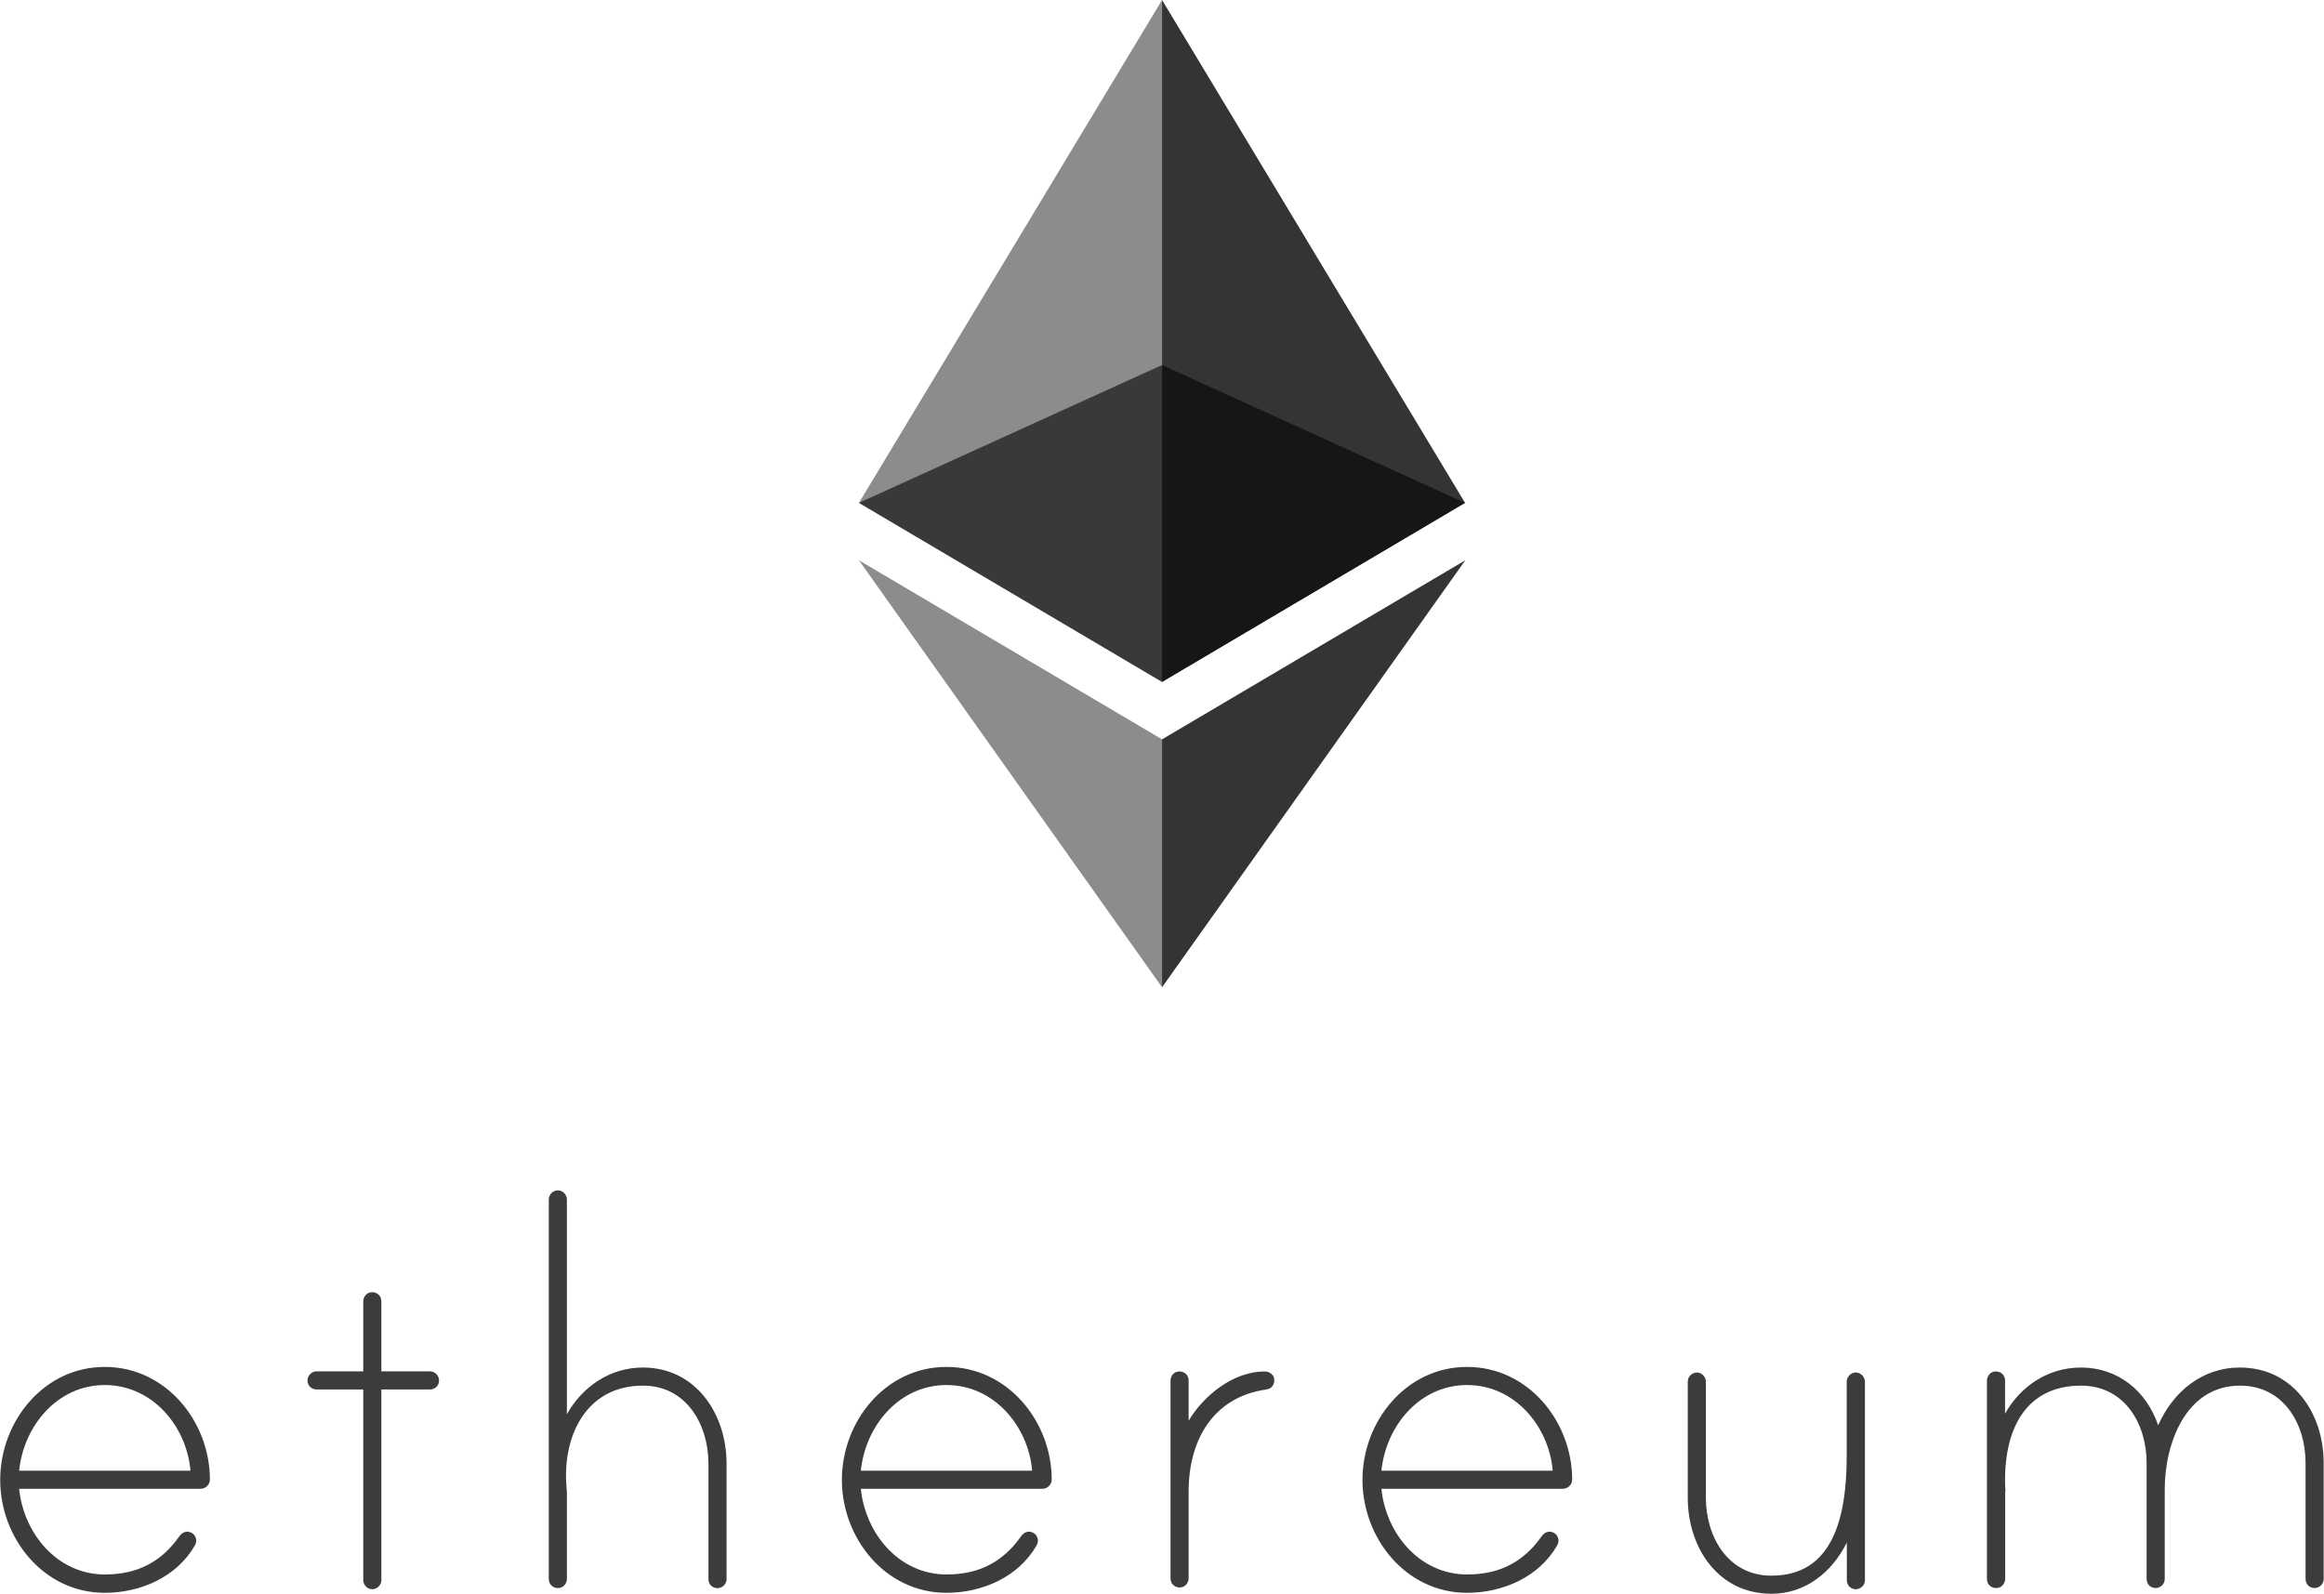
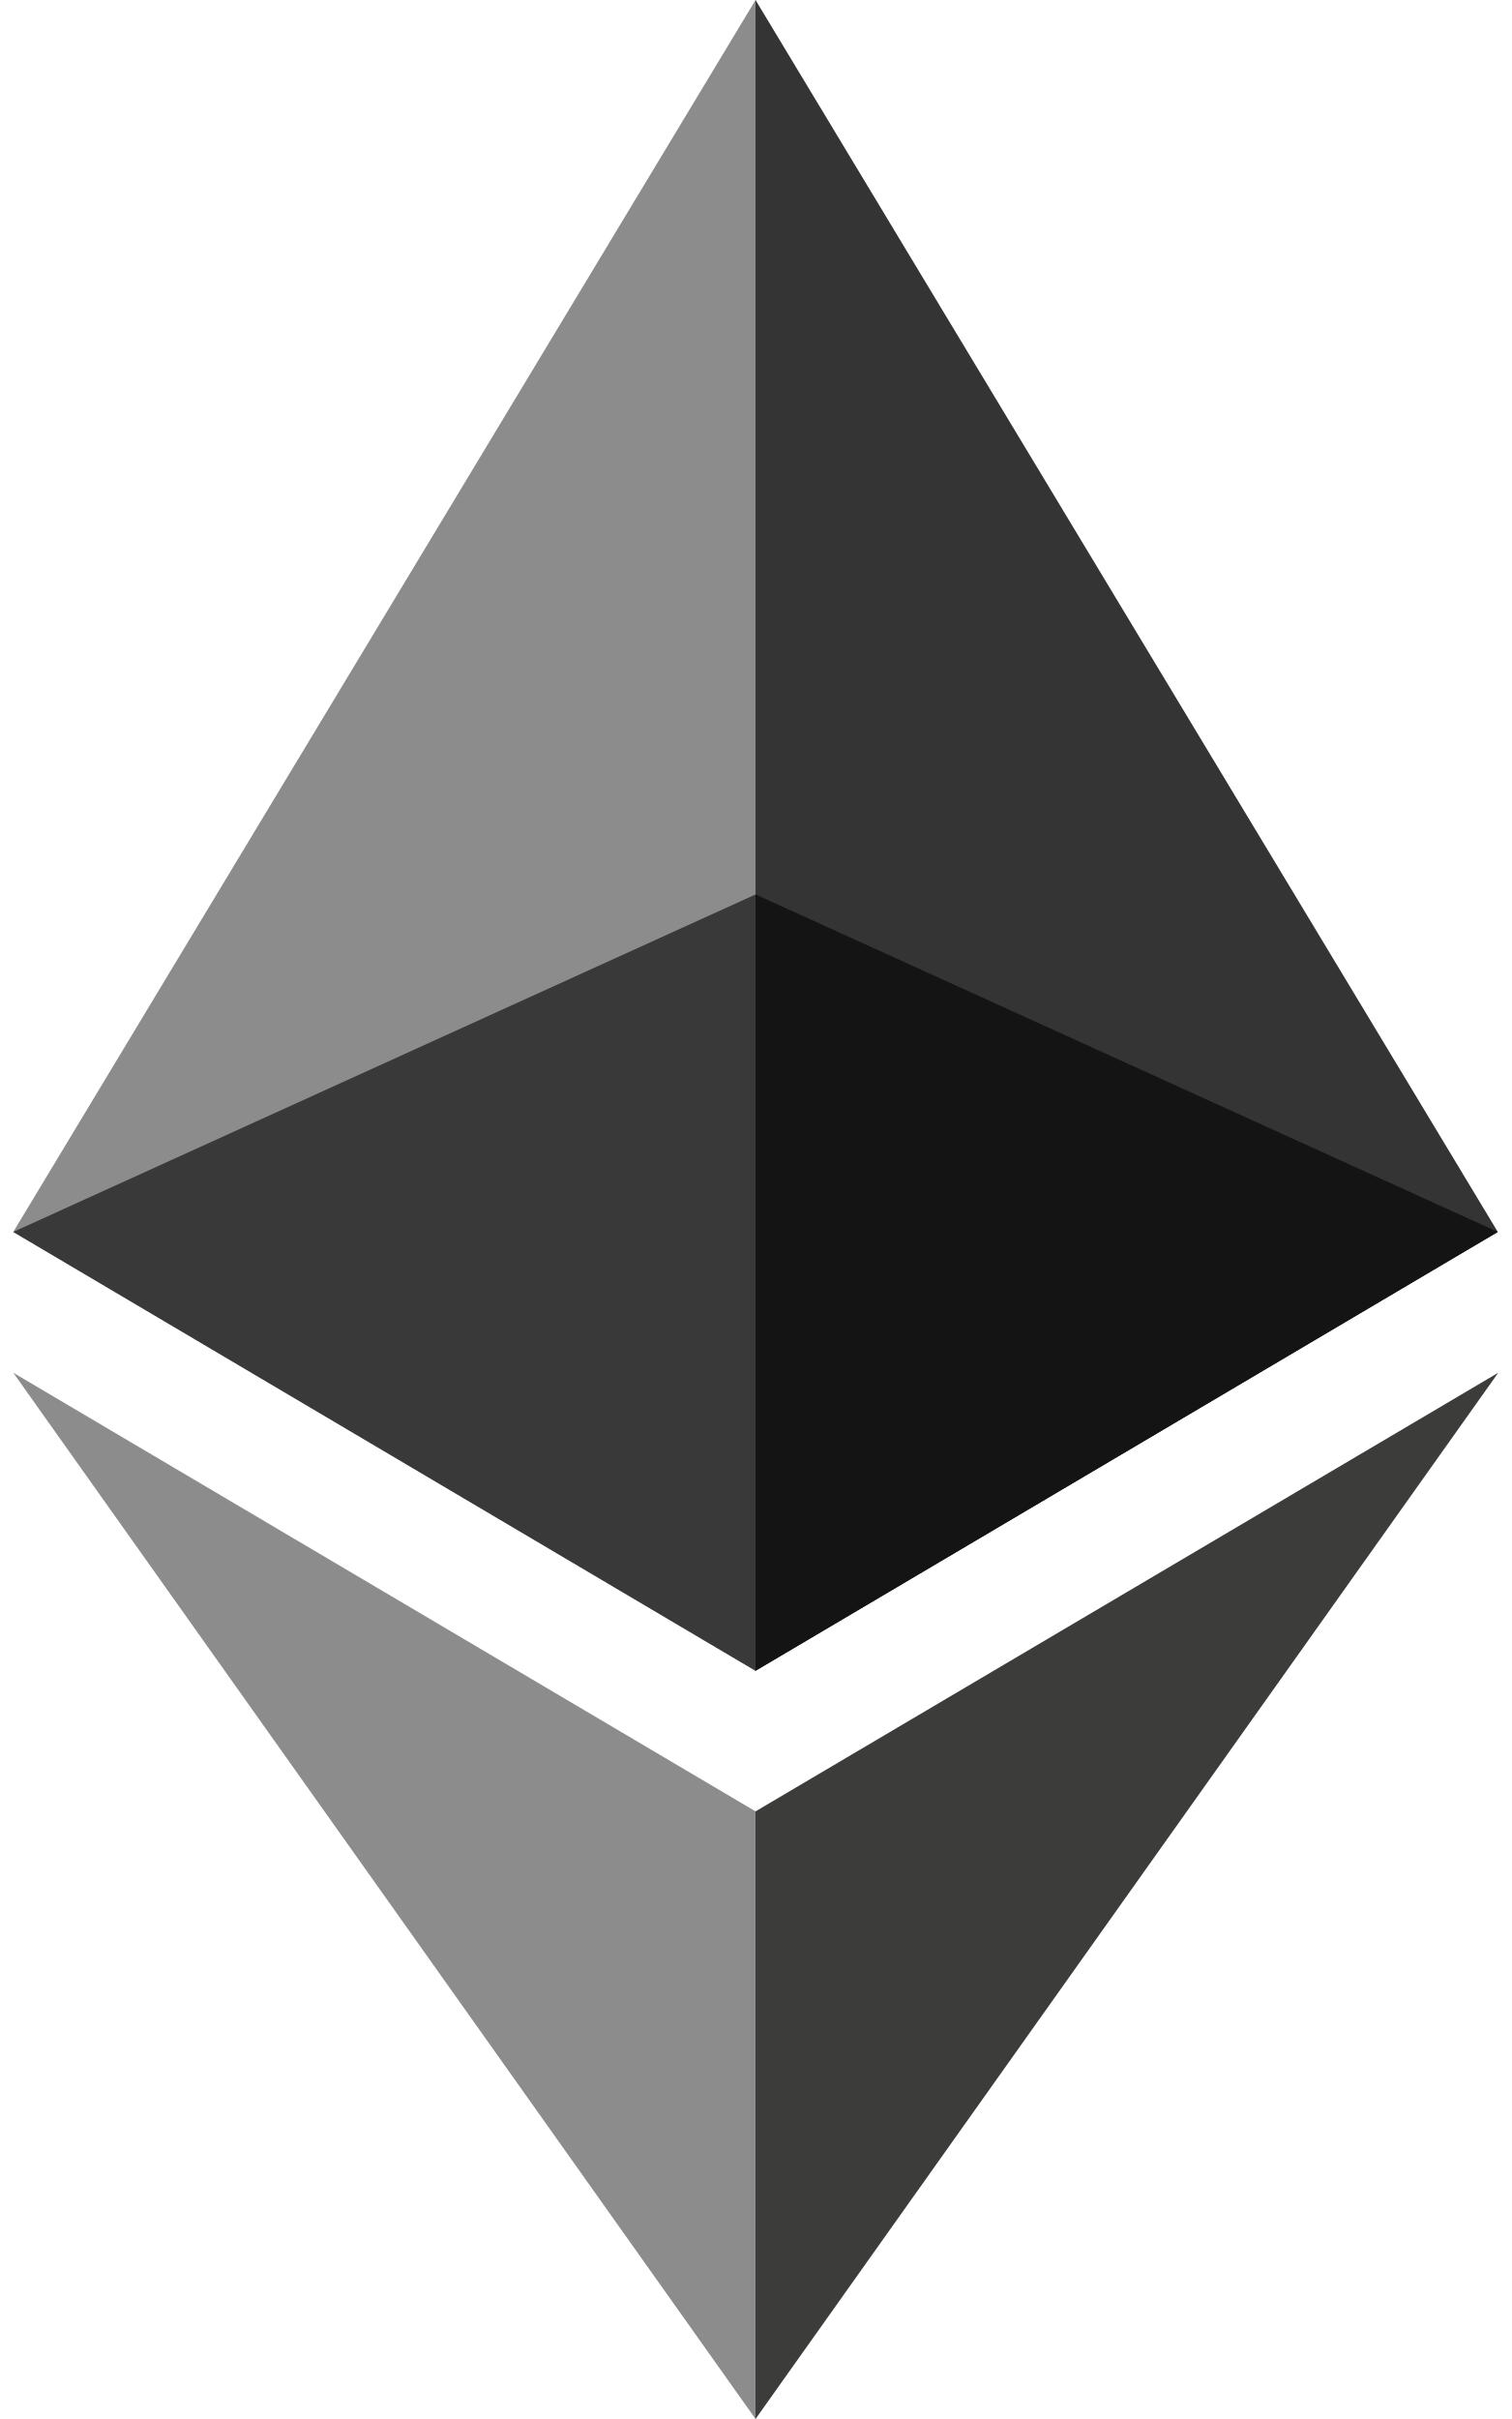
- <svg xmlns="http://www.w3.org/2000/svg" xmlns:xlink="http://www.w3.org/1999/xlink" id="Layer_1" viewBox="0 0 1949.9 1338" width="2500" height="1715">
-   <style>.st0{fill:#3c3c3b}.st1{opacity:.6}.st2{clip-path:url(#SVGID_2_);fill:#010101}.st3{opacity:.45}.st4{clip-path:url(#SVGID_4_);fill:#010101}.st5{opacity:.8}.st6,.st7,.st8{clip-path:url(#SVGID_6_);fill:#010101}.st7,.st8{clip-path:url(#SVGID_8_)}.st8{clip-path:url(#SVGID_10_)}</style>
-   <path class="st0" d="M175.9 1241.9c0 4.3-3.6 7.8-7.9 7.8H15.8c3.8 37.6 32.1 71.9 71.9 71.9 27.2 0 47.4-10.4 62.6-32.1 2.2-3 5.5-4.9 9.7-3.1 2.3 1 3.9 3.1 4.3 5.5.4 2.5-.3 3.9-1 5.3-15.3 26.7-45.8 39.8-75.7 39.8-51.2 0-87.7-45.8-87.7-94.8s36.5-94.8 87.7-94.8c51.2-.1 88.2 45.6 88.3 94.5m-16.3-7.4c-3.3-37.6-32.1-71.9-71.9-71.9s-68.1 34.3-71.9 71.9h143.8zM360.6 1151.1c4.4 0 7.6 3.8 7.6 7.6 0 4.4-3.3 7.6-7.6 7.6h-40.8v160.1c0 3.8-3.3 7.6-7.6 7.6-4.4 0-7.6-3.8-7.6-7.6v-160.1h-39.2c-4.4 0-7.6-3.3-7.6-7.6 0-3.8 3.3-7.6 7.6-7.6h39.2v-58.6c0-3.7 2.5-7.1 6.1-7.7 5.1-.8 9.1 2.7 9.1 7.5v58.8h40.8zM609.5 1228.5v97c0 4.4-3.8 7.6-7.6 7.6-4.4 0-7.6-3.3-7.6-7.6v-97c0-32.7-18.5-65.4-55-65.4-46.8 0-67 40.9-64.3 82.8 0 1.1.5 6 .5 6.5v72.8c0 3.7-2.5 7.1-6.1 7.7-5.1.8-9.1-2.7-9.1-7.5v-318.6c0-3.8 3.3-7.6 7.6-7.6 4.4 0 7.6 3.8 7.6 7.6v180.3c13.1-23.4 36.5-39.2 63.7-39.2 44.7 0 70.3 39.2 70.3 80.6M882.4 1241.9c0 4.3-3.6 7.8-7.9 7.8H722.2c3.8 37.6 32.1 71.9 71.9 71.9 27.2 0 47.4-10.4 62.6-32.1 2.2-3 5.5-4.9 9.7-3.1 2.3 1 3.9 3.1 4.3 5.5.4 2.5-.3 3.9-1 5.3-15.3 26.7-45.8 39.8-75.7 39.8-51.2 0-87.7-45.8-87.7-94.8s36.5-94.8 87.7-94.8c51.3-.1 88.3 45.6 88.4 94.5m-16.4-7.4c-3.3-37.6-32.1-71.9-71.9-71.9s-68.1 34.3-71.9 71.9H866zM1069.2 1158.2c0 4.9-2.7 7.6-7.1 8.2-44.7 6.5-64.8 43-64.8 85.5v72.8c0 3.7-2.5 7.1-6.1 7.7-5.1.8-9.1-2.7-9.1-7.5V1159c0-3.7 2.5-7.1 6.1-7.7 5.1-.8 9.1 2.7 9.1 7.5v33.8c12.5-21.2 37.6-41.4 63.7-41.4 3.8-.1 8.2 2.7 8.2 7M1319.2 1241.9c0 4.3-3.6 7.8-7.9 7.8h-152.2c3.8 37.6 32.1 71.9 71.9 71.9 27.2 0 47.4-10.4 62.6-32.1 2.2-3 5.5-4.9 9.7-3.1 2.3 1 3.9 3.1 4.3 5.5.4 2.5-.3 3.9-1 5.3-15.3 26.7-45.8 39.8-75.7 39.8-51.2 0-87.7-45.8-87.7-94.8s36.5-94.8 87.7-94.8c51.2-.1 88.2 45.6 88.3 94.5m-16.3-7.4c-3.3-37.6-32.1-71.9-71.9-71.9s-68.1 34.3-71.9 71.9h143.8zM1564.9 1160.1v166.3c0 4.4-3.8 7.6-7.6 7.6-4.4 0-7.6-3.3-7.6-7.6v-31.6c-12.5 25.1-34.9 43-63.2 43-45.2 0-70.3-39.2-70.3-80.6v-97.5c0-3.8 3.3-7.6 7.6-7.6 4.4 0 7.6 3.8 7.6 7.6v97.5c0 32.7 18.5 65.4 55 65.4 51.2 0 63.2-47.9 63.2-100.8v-62.1c0-4.4 4.4-8.9 9.8-7.3 3.3 1.1 5.5 4.3 5.5 7.7M1949.9 1227.9v97.5c0 4.4-3.8 7.6-7.6 7.6-4.4 0-7.6-3.3-7.6-7.6v-97.5c0-32.7-18.5-64.8-55-64.8-45.8 0-63.2 49-63.2 87.1v75.2c0 4.4-3.8 7.6-7.6 7.6-4.4 0-7.6-3.3-7.6-7.6v-97.5c0-32.7-18.5-64.8-55-64.8-46.3 0-65.4 36.5-63.7 85 0 1.1.5 3.3 0 3.8v73.3c0 3.7-2.5 7.1-6.2 7.7-5.1.8-9.1-2.7-9.1-7.5V1159c0-3.7 2.5-7.1 6.1-7.7 5.1-.8 9.1 2.7 9.1 7.5v27.8c13.1-23.4 36.5-38.7 63.7-38.7 31 0 55 19.6 64.8 48.5 12.5-28.3 37-48.5 68.6-48.5 44.7 0 70.3 38.6 70.3 80" />
-   <g class="st1">
-     <defs>
-       <path id="SVGID_1_" d="M720.6 306.4h508.7v266H720.6z" />
-     </defs>
-     <clipPath id="SVGID_2_">
-       <use xlink:href="#SVGID_1_" overflow="visible" />
-     </clipPath>
-     <path class="st2" d="M975 306.4L720.6 422.1 975 572.4l254.3-150.3z" />
-   </g>
-   <g class="st3">
-     <defs>
-       <path id="SVGID_3_" d="M720.6 0H975v572.4H720.6z" />
-     </defs>
-     <clipPath id="SVGID_4_">
-       <use xlink:href="#SVGID_3_" overflow="visible" />
-     </clipPath>
-     <path class="st4" d="M720.6 422.1L975 572.4V0z" />
-   </g>
-   <g class="st5">
-     <defs>
-       <path id="SVGID_5_" d="M975 0h254.4v572.4H975z" />
-     </defs>
-     <clipPath id="SVGID_6_">
-       <use xlink:href="#SVGID_5_" overflow="visible" />
-     </clipPath>
-     <path class="st6" d="M975 0v572.4l254.3-150.3z" />
-   </g>
-   <g class="st3">
-     <defs>
-       <path id="SVGID_7_" d="M720.6 470.3H975v358.4H720.6z" />
-     </defs>
-     <clipPath id="SVGID_8_">
-       <use xlink:href="#SVGID_7_" overflow="visible" />
-     </clipPath>
-     <path class="st7" d="M720.6 470.3L975 828.7V620.6z" />
-   </g>
-   <g class="st5">
-     <defs>
-       <path id="SVGID_9_" d="M975 470.3h254.5v358.4H975z" />
-     </defs>
-     <clipPath id="SVGID_10_">
-       <use xlink:href="#SVGID_9_" overflow="visible" />
-     </clipPath>
-     <path class="st8" d="M975 620.6v208.1l254.5-358.4z" />
+ <svg xmlns="http://www.w3.org/2000/svg" viewBox="0 0 784.37 1277.39" width="10" height="16">
+   <g>
+     <polygon fill="#343434" fill-rule="nonzero" points="392.07,0 383.5,29.11 383.5,873.74 392.07,882.29 784.13,650.54 " />
+     <polygon fill="#8C8C8C" fill-rule="nonzero" points="392.07,0 -0,650.54 392.07,882.29 392.07,472.33 " />
+     <polygon fill="#3C3C3B" fill-rule="nonzero" points="392.07,956.52 387.24,962.41 387.24,1263.28 392.07,1277.38 784.37,724.89 " />
+     <polygon fill="#8C8C8C" fill-rule="nonzero" points="392.07,1277.38 392.07,956.52 -0,724.89 " />
+     <polygon fill="#141414" fill-rule="nonzero" points="392.07,882.29 784.13,650.54 392.07,472.33 " />
+     <polygon fill="#393939" fill-rule="nonzero" points="0,650.54 392.07,882.29 392.07,472.33 " />
  </g>
</svg>
